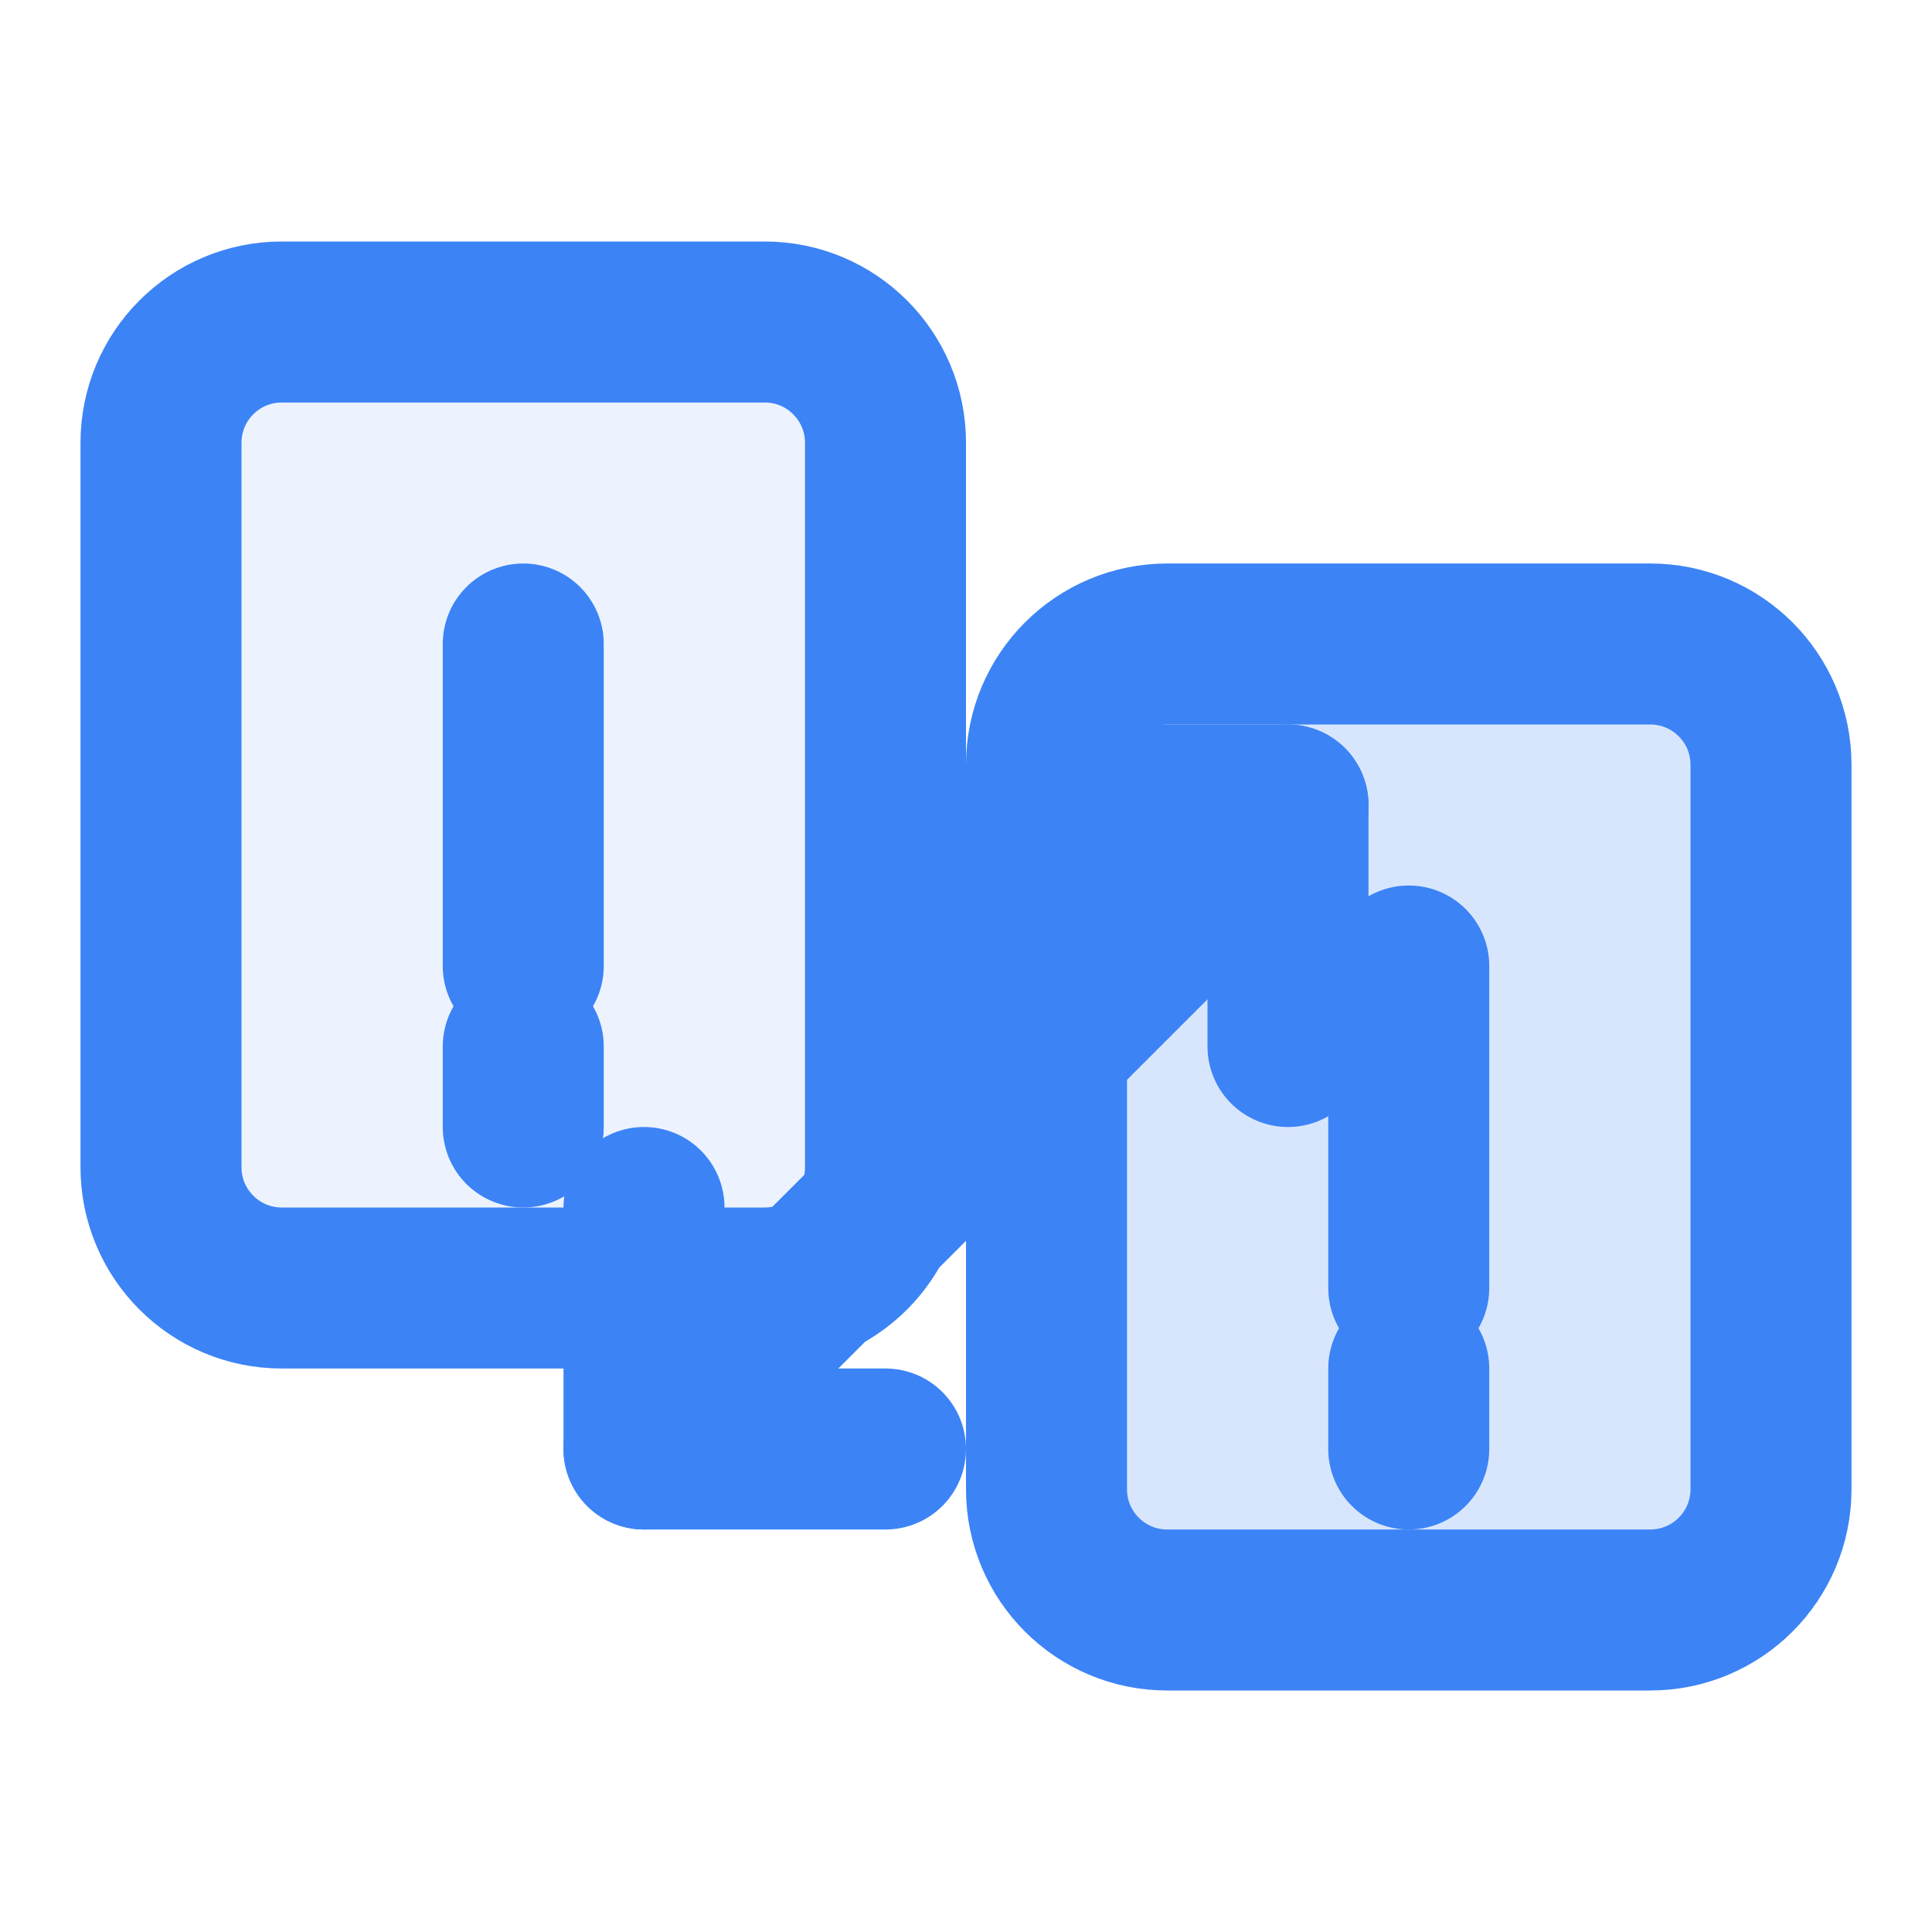
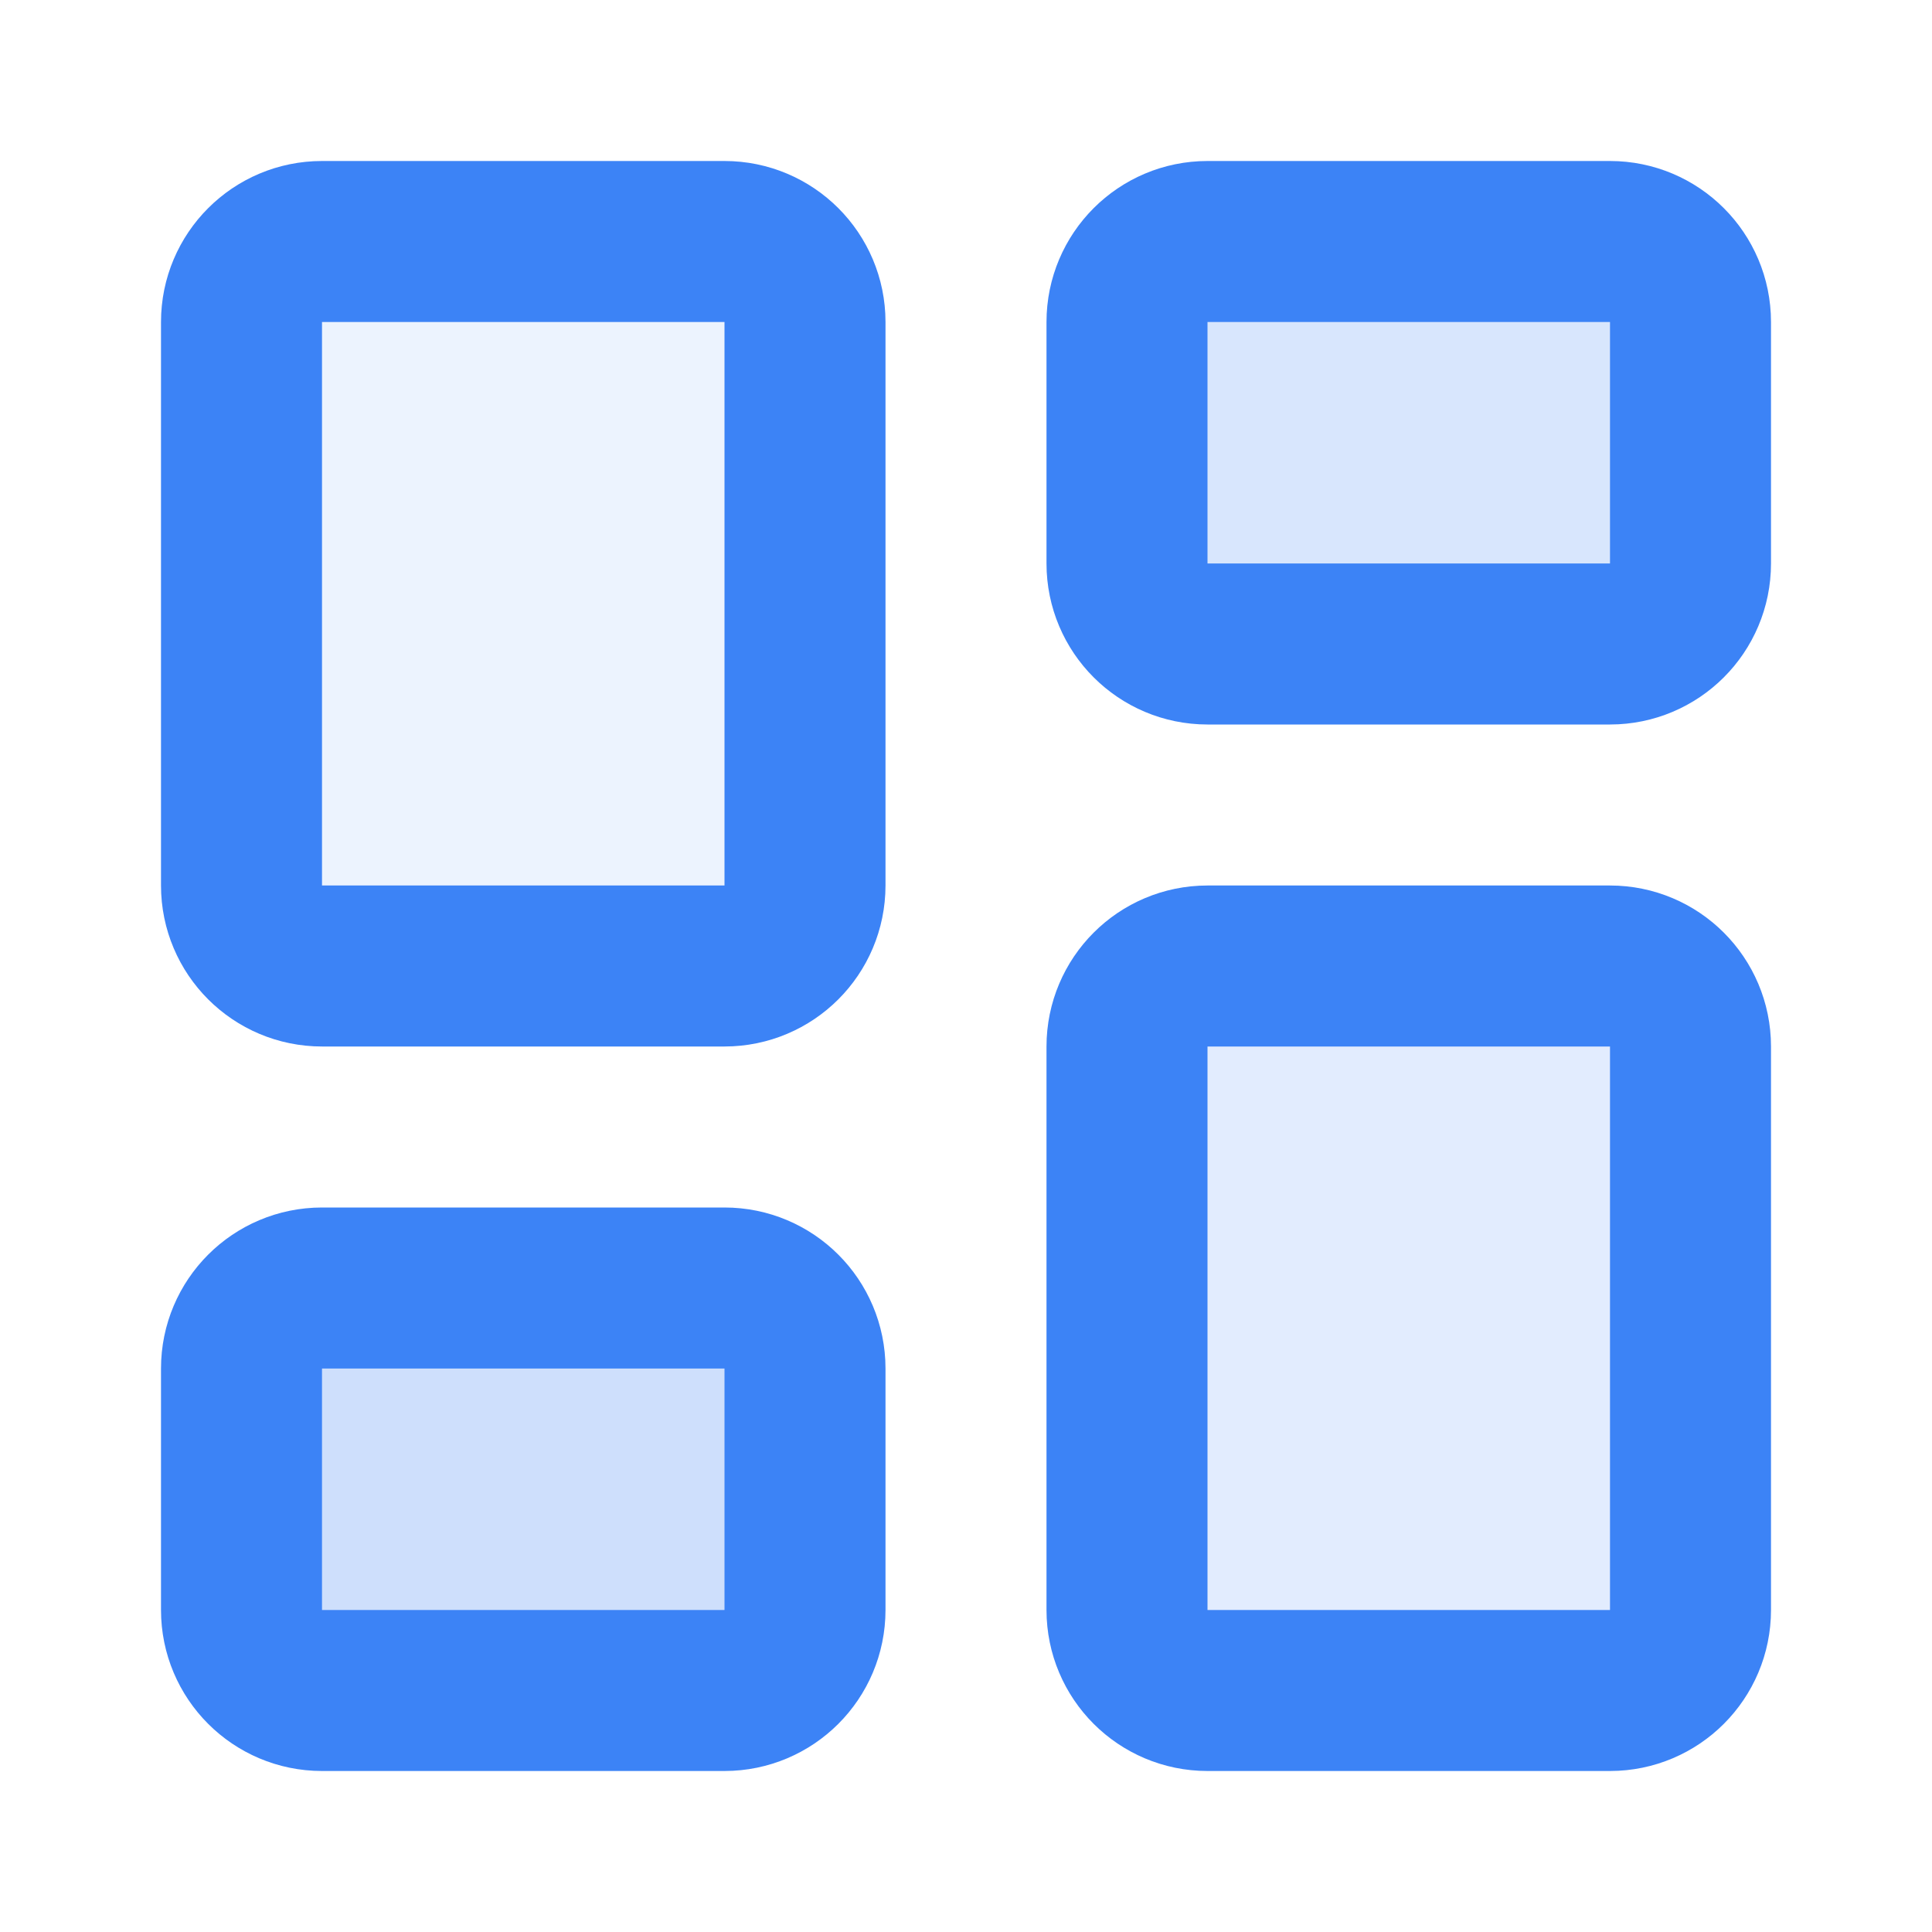
<svg xmlns="http://www.w3.org/2000/svg" width="32" height="32" viewBox="0 0 24 24" fill="none" stroke="hsl(217 91% 60%)" stroke-width="2" stroke-linecap="round" stroke-linejoin="round">
-   <rect width="9" height="12" x="2" y="4" rx="1.5" fill="hsl(217 91% 60%)" fill-opacity="0.1" />
-   <rect width="9" height="12" x="13" y="8" rx="1.5" fill="hsl(217 91% 60%)" fill-opacity="0.2" />
-   <line x1="6.5" y1="8" x2="6.5" y2="12" />
-   <line x1="6.5" y1="13" x2="6.5" y2="14" />
-   <line x1="17.5" y1="12" x2="17.5" y2="16" />
-   <line x1="17.5" y1="17" x2="17.5" y2="18" />
-   <path d="M8 18L16 10" />
-   <polyline points="13 10 16 10 16 13" />
-   <polyline points="11 18 8 18 8 15" />
+   <rect width="7" height="9" x="3" y="3" rx="1" fill="hsl(217 91% 60%)" fill-opacity="0.1" />
+   <rect width="7" height="5" x="14" y="3" rx="1" fill="hsl(217 91% 60%)" fill-opacity="0.2" />
+   <rect width="7" height="9" x="14" y="12" rx="1" fill="hsl(217 91% 60%)" fill-opacity="0.15" />
+   <rect width="7" height="5" x="3" y="16" rx="1" fill="hsl(217 91% 60%)" fill-opacity="0.25" />
</svg>
